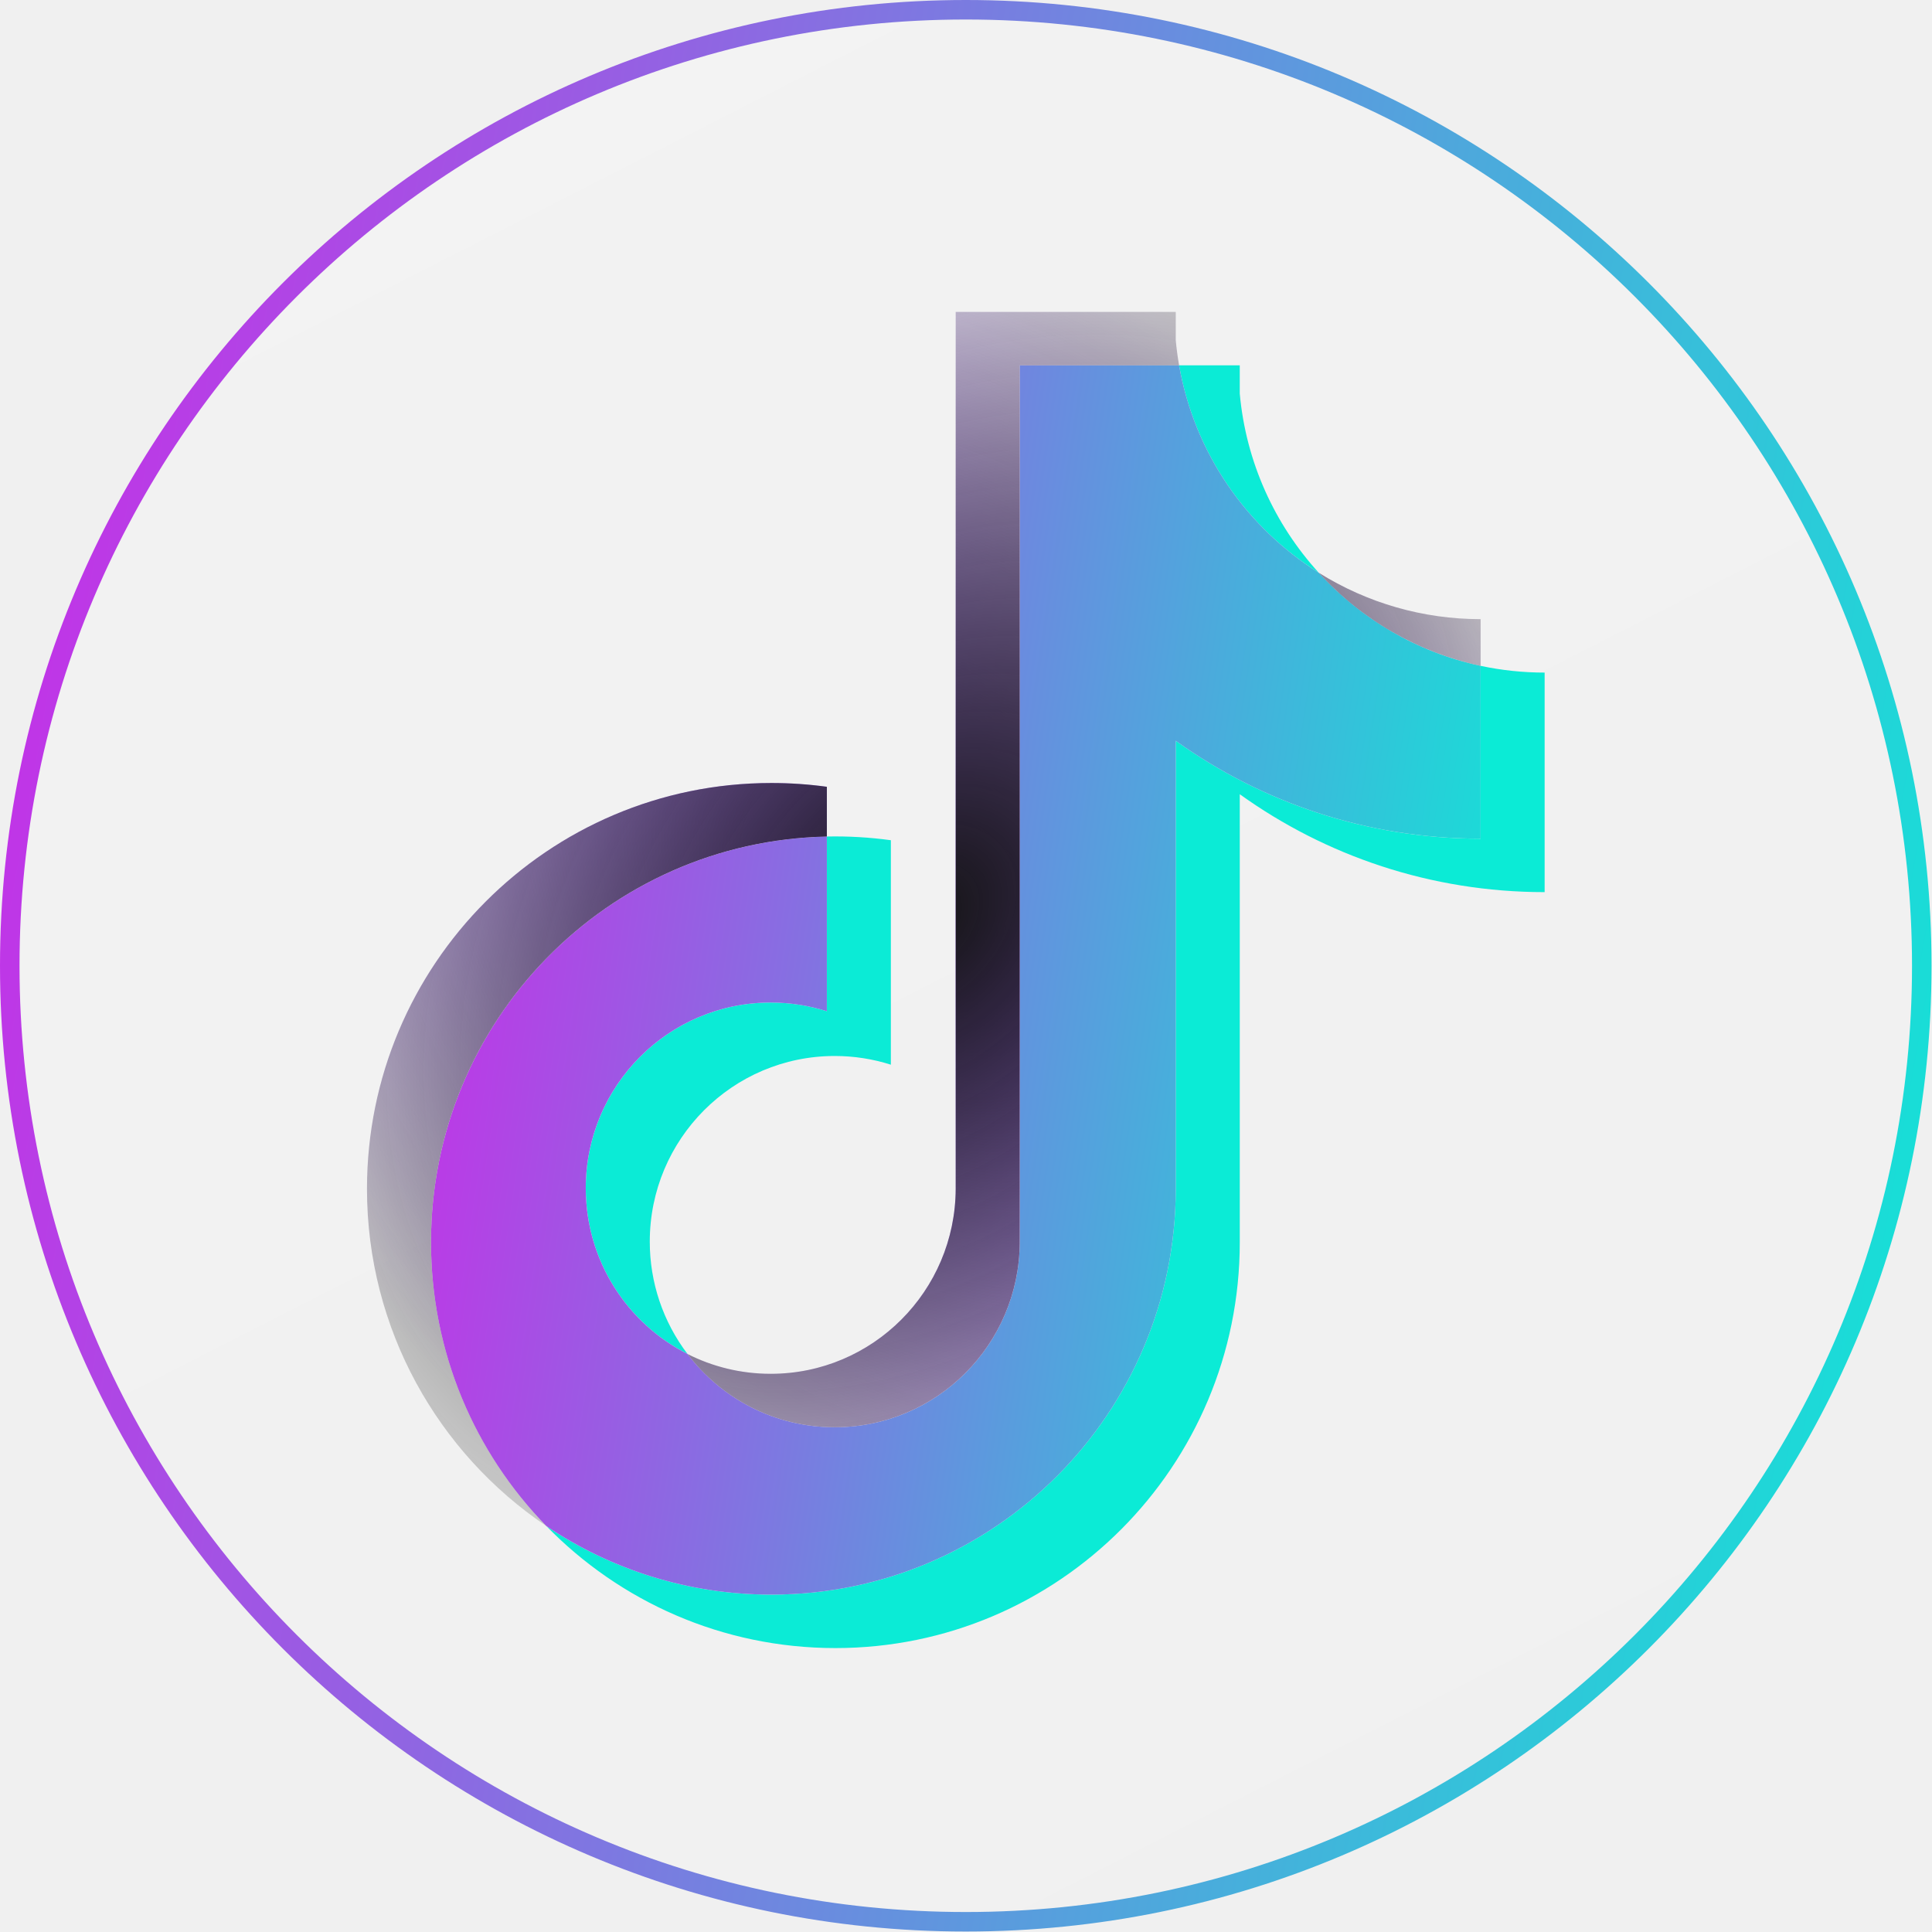
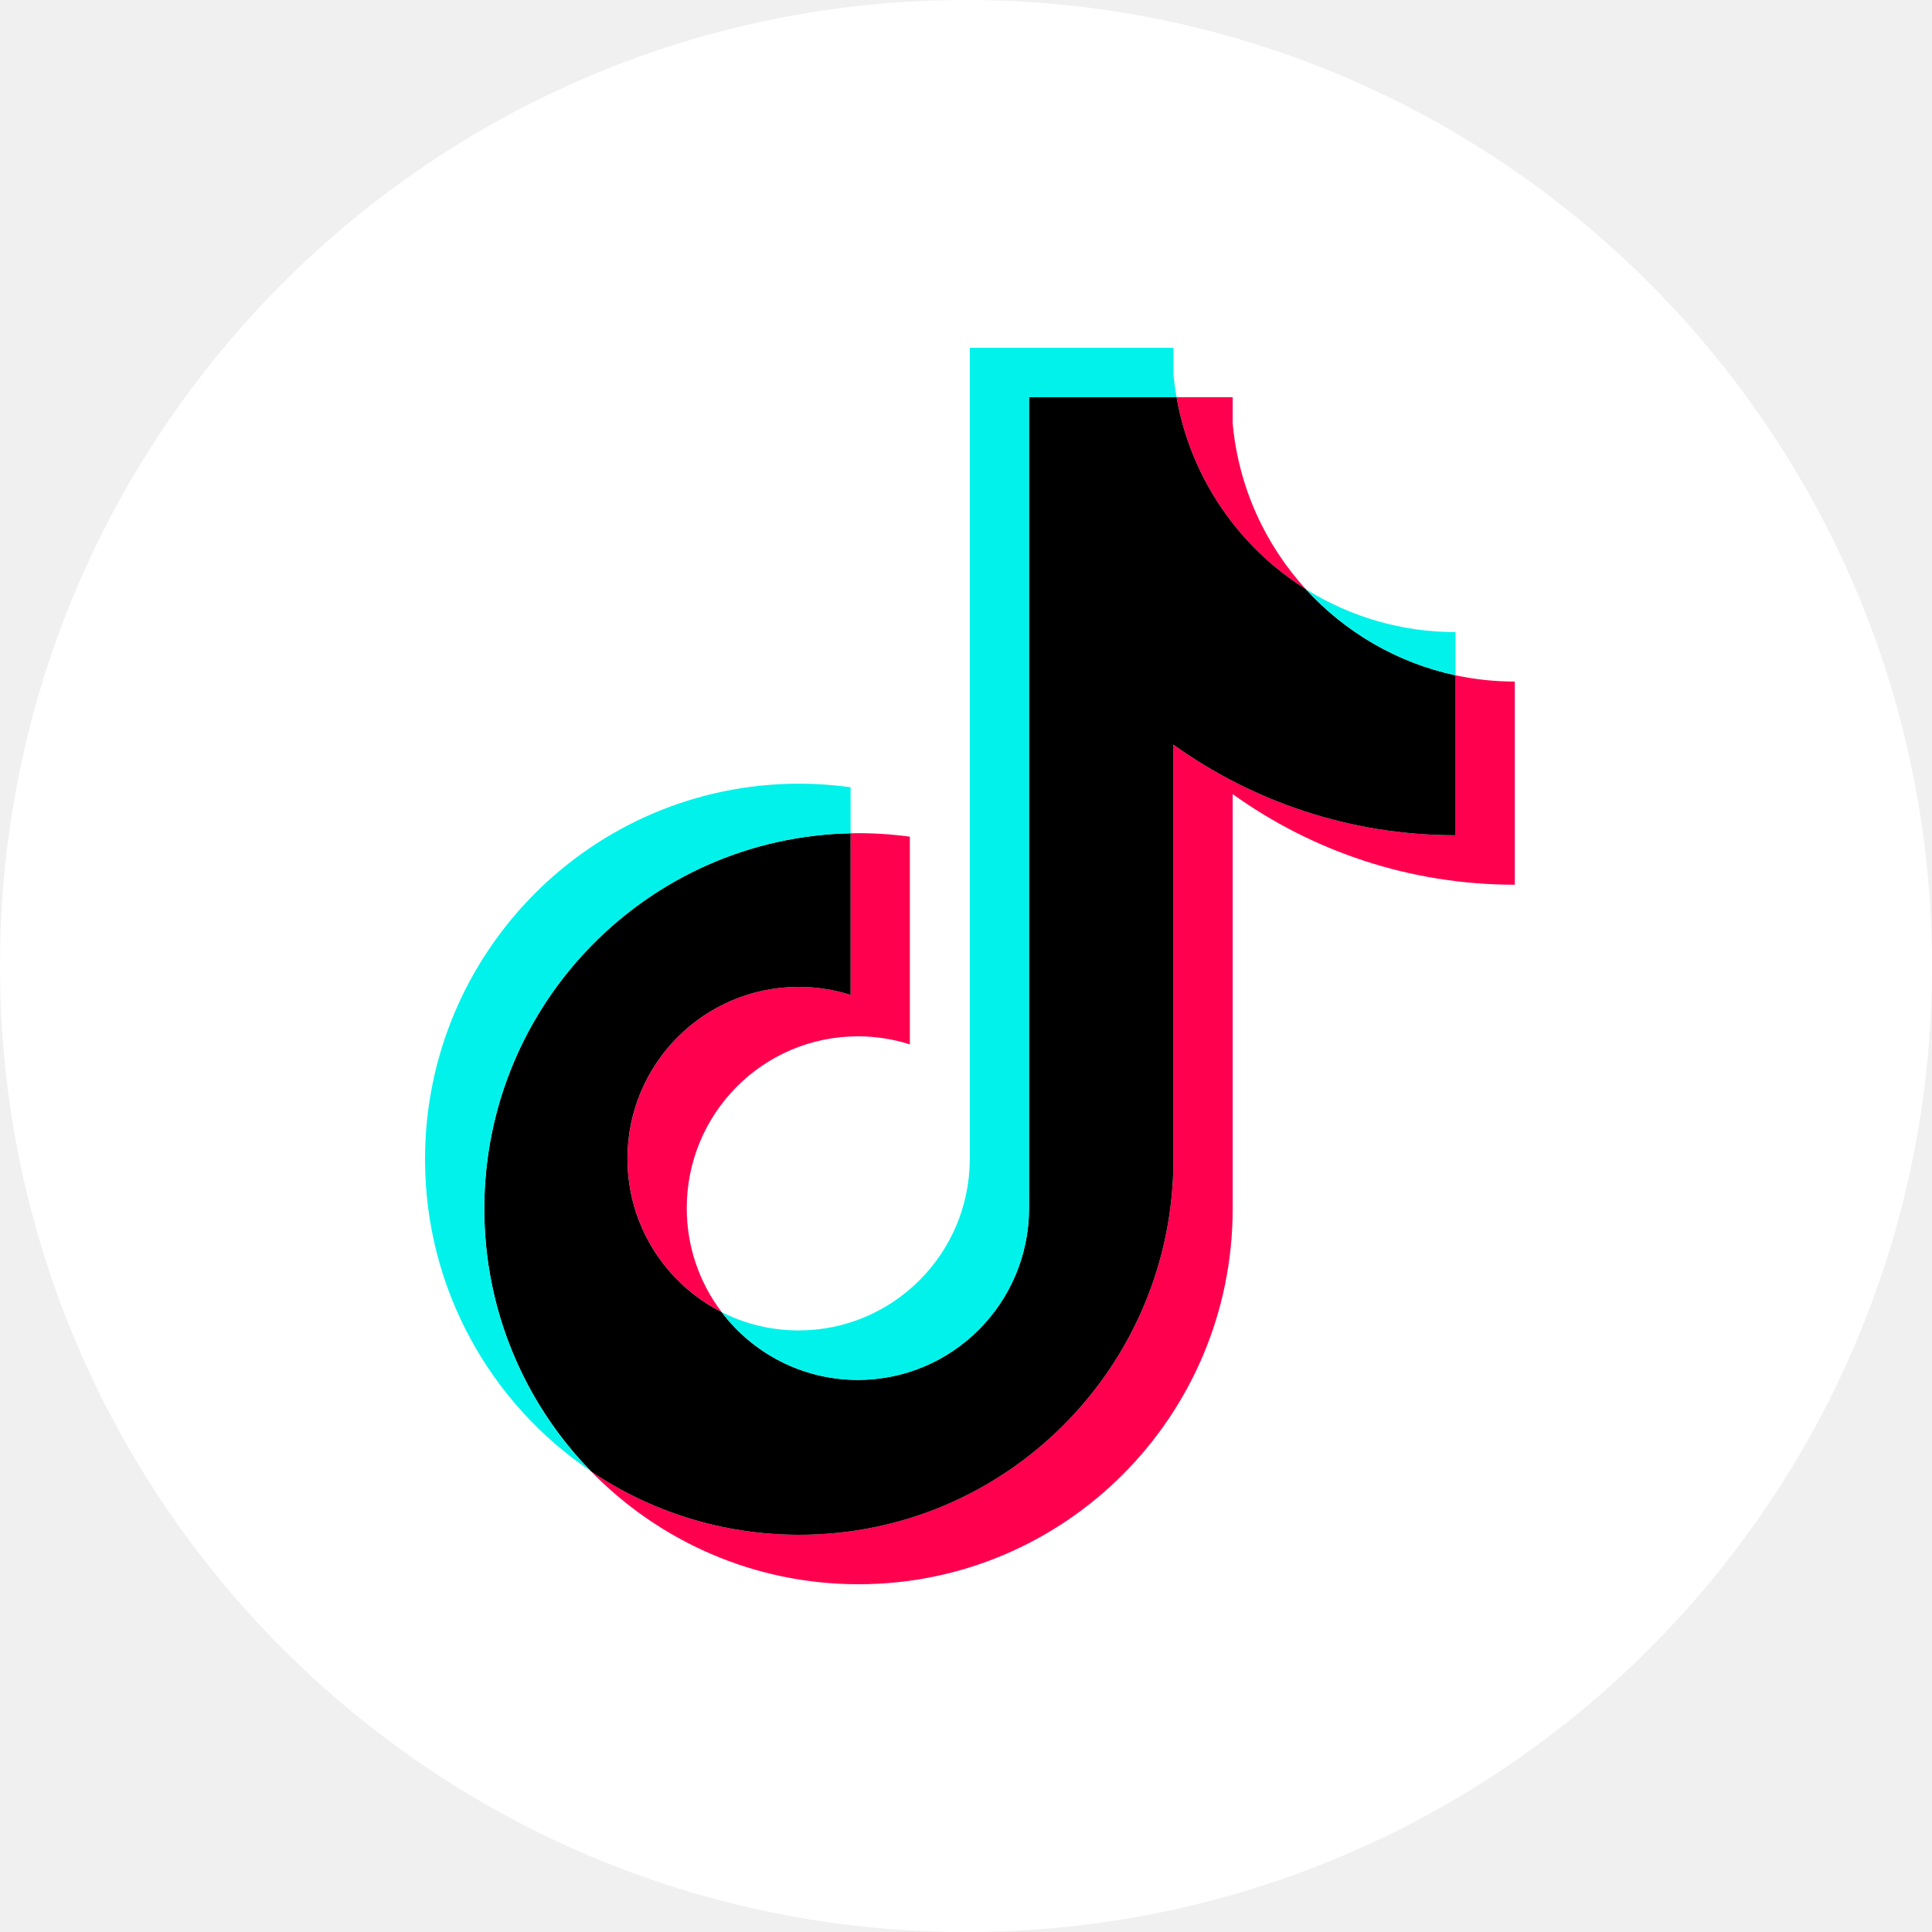
- <svg xmlns="http://www.w3.org/2000/svg" width="99" height="99" viewBox="0 0 99 99" fill="none">
-   <circle cx="49.488" cy="49.488" r="48.988" fill="url(#paint0_linear_536_3541)" fill-opacity="0.5" stroke="url(#paint1_linear_536_3541)" />
-   <path d="M63.528 40.698C67.931 43.856 73.325 45.715 79.151 45.715V34.465C78.048 34.465 76.949 34.349 75.87 34.12V42.976C70.045 42.976 64.652 41.117 60.248 37.959V60.917C60.248 72.402 50.97 81.712 39.527 81.712C35.257 81.712 31.288 80.416 27.992 78.194C31.755 82.055 37.002 84.451 42.807 84.451C54.251 84.451 63.529 75.141 63.529 63.656V40.698H63.528V40.698ZM67.576 29.348C65.326 26.881 63.848 23.692 63.528 20.168V18.721H60.419C61.202 23.201 63.871 27.028 67.576 29.348ZM35.23 69.381C33.973 67.727 33.293 65.703 33.296 63.623C33.296 58.37 37.54 54.111 42.775 54.111C43.75 54.111 44.72 54.261 45.65 54.557V43.055C44.563 42.906 43.467 42.842 42.371 42.865V51.818C41.44 51.522 40.47 51.371 39.494 51.372C34.259 51.372 30.016 55.631 30.016 60.884C30.016 64.599 32.137 67.815 35.23 69.381Z" fill="#0BEBD6" />
-   <path d="M60.248 37.959C64.652 41.117 70.045 42.975 75.87 42.975V34.12C72.618 33.425 69.74 31.72 67.576 29.348C63.871 27.028 61.202 23.2 60.419 18.721H52.253V63.655C52.234 68.894 47.998 73.135 42.774 73.135C39.696 73.135 36.961 71.662 35.229 69.381C32.136 67.815 30.015 64.599 30.015 60.884C30.015 55.631 34.258 51.372 39.493 51.372C40.496 51.372 41.463 51.529 42.37 51.818V42.866C31.128 43.099 22.086 52.318 22.086 63.655C22.086 69.315 24.338 74.446 27.992 78.195C31.289 80.416 35.257 81.712 39.527 81.712C50.971 81.712 60.248 72.402 60.248 60.917V37.959H60.248Z" fill="url(#paint2_linear_536_3541)" />
-   <path d="M75.87 34.12V31.726C72.938 31.73 70.063 30.906 67.576 29.348C69.778 31.767 72.678 33.436 75.87 34.12ZM60.419 18.721C60.345 18.293 60.287 17.862 60.248 17.429V15.982H48.972V60.917C48.954 66.155 44.718 70.397 39.493 70.397C37.96 70.397 36.511 70.031 35.229 69.382C36.961 71.663 39.696 73.135 42.774 73.135C47.998 73.135 52.234 68.894 52.253 63.656V18.721H60.419ZM42.37 42.866V40.317C41.428 40.188 40.478 40.123 39.527 40.123C28.083 40.123 18.805 49.433 18.805 60.917C18.805 68.117 22.452 74.462 27.992 78.195C24.338 74.446 22.086 69.315 22.086 63.656C22.086 52.318 31.128 43.099 42.37 42.866Z" fill="url(#paint3_radial_536_3541)" />
-   <path d="M75.87 34.12V31.726C72.938 31.73 70.063 30.906 67.576 29.348C69.778 31.767 72.678 33.436 75.87 34.12ZM60.419 18.721C60.345 18.293 60.287 17.862 60.248 17.429V15.982H48.972V60.917C48.954 66.155 44.718 70.397 39.493 70.397C37.96 70.397 36.511 70.031 35.229 69.382C36.961 71.663 39.696 73.135 42.774 73.135C47.998 73.135 52.234 68.894 52.253 63.656V18.721H60.419ZM42.37 42.866V40.317C41.428 40.188 40.478 40.123 39.527 40.123C28.083 40.123 18.805 49.433 18.805 60.917C18.805 68.117 22.452 74.462 27.992 78.195C24.338 74.446 22.086 69.315 22.086 63.656C22.086 52.318 31.128 43.099 42.37 42.866Z" fill="url(#paint4_radial_536_3541)" />
-   <path d="M75.87 34.12V31.726C72.938 31.73 70.063 30.906 67.576 29.348C69.778 31.767 72.678 33.436 75.87 34.12ZM60.419 18.721C60.345 18.293 60.287 17.862 60.248 17.429V15.982H48.972V60.917C48.954 66.155 44.718 70.397 39.493 70.397C37.96 70.397 36.511 70.031 35.229 69.382C36.961 71.663 39.696 73.135 42.774 73.135C47.998 73.135 52.234 68.894 52.253 63.656V18.721H60.419ZM42.37 42.866V40.317C41.428 40.188 40.478 40.123 39.527 40.123C28.083 40.123 18.805 49.433 18.805 60.917C18.805 68.117 22.452 74.462 27.992 78.195C24.338 74.446 22.086 69.315 22.086 63.656C22.086 52.318 31.128 43.099 42.37 42.866Z" fill="url(#paint5_radial_536_3541)" />
+ <svg xmlns="http://www.w3.org/2000/svg" width="30" height="30" viewBox="0 0 30 30" fill="none">
+   <g filter="url(#filter0_b_3156_10093)">
+     <circle cx="15" cy="15" r="15" fill="white" />
+   </g>
+   <path d="M19.141 12.331C20.376 13.216 21.888 13.738 23.522 13.738V10.583C23.213 10.583 22.904 10.551 22.602 10.486V12.97C20.969 12.97 19.456 12.448 18.221 11.563V18.001C18.221 21.221 15.62 23.832 12.411 23.832C11.213 23.832 10.101 23.469 9.176 22.846C10.231 23.928 11.703 24.6 13.331 24.6C16.54 24.6 19.141 21.989 19.141 18.769V12.331H19.141ZM20.276 9.148C19.645 8.456 19.231 7.562 19.141 6.574V6.168H18.269C18.489 7.424 19.237 8.498 20.276 9.148ZM11.206 20.374C10.853 19.91 10.663 19.343 10.664 18.759C10.664 17.286 11.853 16.092 13.322 16.092C13.595 16.092 13.867 16.134 14.128 16.217V12.992C13.823 12.95 13.515 12.932 13.208 12.939V15.449C12.947 15.366 12.675 15.324 12.402 15.324C10.933 15.324 9.744 16.518 9.744 17.991C9.744 19.033 10.338 19.935 11.206 20.374Z" fill="#FF004F" />
+   <path d="M18.221 11.563C19.456 12.448 20.968 12.97 22.602 12.97V10.486C21.69 10.291 20.883 9.813 20.276 9.148C19.237 8.497 18.489 7.424 18.269 6.168H15.979V18.768C15.974 20.237 14.786 21.427 13.321 21.427C12.458 21.427 11.691 21.014 11.205 20.374C10.338 19.935 9.743 19.033 9.743 17.991C9.743 16.518 10.933 15.324 12.401 15.324C12.682 15.324 12.954 15.368 13.208 15.449V12.939C10.055 13.004 7.52 15.589 7.52 18.769C7.52 20.356 8.151 21.794 9.176 22.846C10.1 23.469 11.213 23.832 12.411 23.832C15.62 23.832 18.221 21.221 18.221 18.001V11.563H18.221Z" fill="black" />
+   <path d="M22.602 10.486V9.815C21.78 9.816 20.974 9.585 20.276 9.148C20.894 9.826 21.707 10.294 22.602 10.486ZM18.27 6.168C18.248 6.048 18.232 5.927 18.221 5.806V5.4H15.059V18.001C15.054 19.469 13.866 20.659 12.401 20.659C11.971 20.659 11.565 20.556 11.206 20.374C11.691 21.014 12.458 21.427 13.321 21.427C14.786 21.427 15.974 20.237 15.979 18.768V6.168H18.27ZM13.208 12.939V12.224C12.944 12.188 12.678 12.169 12.411 12.169C9.202 12.169 6.6 14.78 6.6 18.001C6.6 20.02 7.623 21.799 9.176 22.846C8.151 21.794 7.52 20.355 7.52 18.768C7.52 15.589 10.056 13.004 13.208 12.939Z" fill="#00F2EA" />
  <defs>
-     <linearGradient id="paint0_linear_536_3541" x1="0" y1="0" x2="60.511" y2="118.602" gradientUnits="userSpaceOnUse">
-       <stop stop-color="white" stop-opacity="0.4" />
-       <stop offset="1" stop-color="white" stop-opacity="0" />
-     </linearGradient>
-     <linearGradient id="paint1_linear_536_3541" x1="0" y1="0" x2="112.832" y2="19.726" gradientUnits="userSpaceOnUse">
-       <stop stop-color="#CD28E8" />
-       <stop offset="1" stop-color="#0BEBD6" />
-     </linearGradient>
-     <linearGradient id="paint2_linear_536_3541" x1="22.086" y1="18.721" x2="83.895" y2="27.947" gradientUnits="userSpaceOnUse">
-       <stop stop-color="#CD28E8" />
-       <stop offset="1" stop-color="#0BEBD6" />
-     </linearGradient>
-     <radialGradient id="paint3_radial_536_3541" cx="0" cy="0" r="1" gradientUnits="userSpaceOnUse" gradientTransform="translate(47.3377 47.0885) rotate(-130.127) scale(56.4899 43.3446)">
-       <stop stop-color="white" />
-       <stop offset="1" stop-color="white" stop-opacity="0" />
-     </radialGradient>
-     <radialGradient id="paint4_radial_536_3541" cx="0" cy="0" r="1" gradientUnits="userSpaceOnUse" gradientTransform="translate(47.3377 47.0885) rotate(43.139) scale(46.9217 34.0194)">
-       <stop stop-color="#9854FE" />
-       <stop offset="1" stop-color="#9854FE" stop-opacity="0" />
-     </radialGradient>
-     <radialGradient id="paint5_radial_536_3541" cx="0" cy="0" r="1" gradientUnits="userSpaceOnUse" gradientTransform="translate(47.3377 47.0885) rotate(133.483) scale(45.4431 33.914)">
-       <stop stop-color="#151515" />
-       <stop offset="1" stop-color="#151515" stop-opacity="0" />
-     </radialGradient>
+     <filter id="filter0_b_3156_10093" x="-40" y="-40" width="110" height="110" filterUnits="userSpaceOnUse" color-interpolation-filters="sRGB">
+       <feFlood flood-opacity="0" result="BackgroundImageFix" />
+       <feGaussianBlur in="BackgroundImage" stdDeviation="20" />
+       <feComposite in2="SourceAlpha" operator="in" result="effect1_backgroundBlur_3156_10093" />
+       <feBlend mode="normal" in="SourceGraphic" in2="effect1_backgroundBlur_3156_10093" result="shape" />
+     </filter>
  </defs>
</svg>
